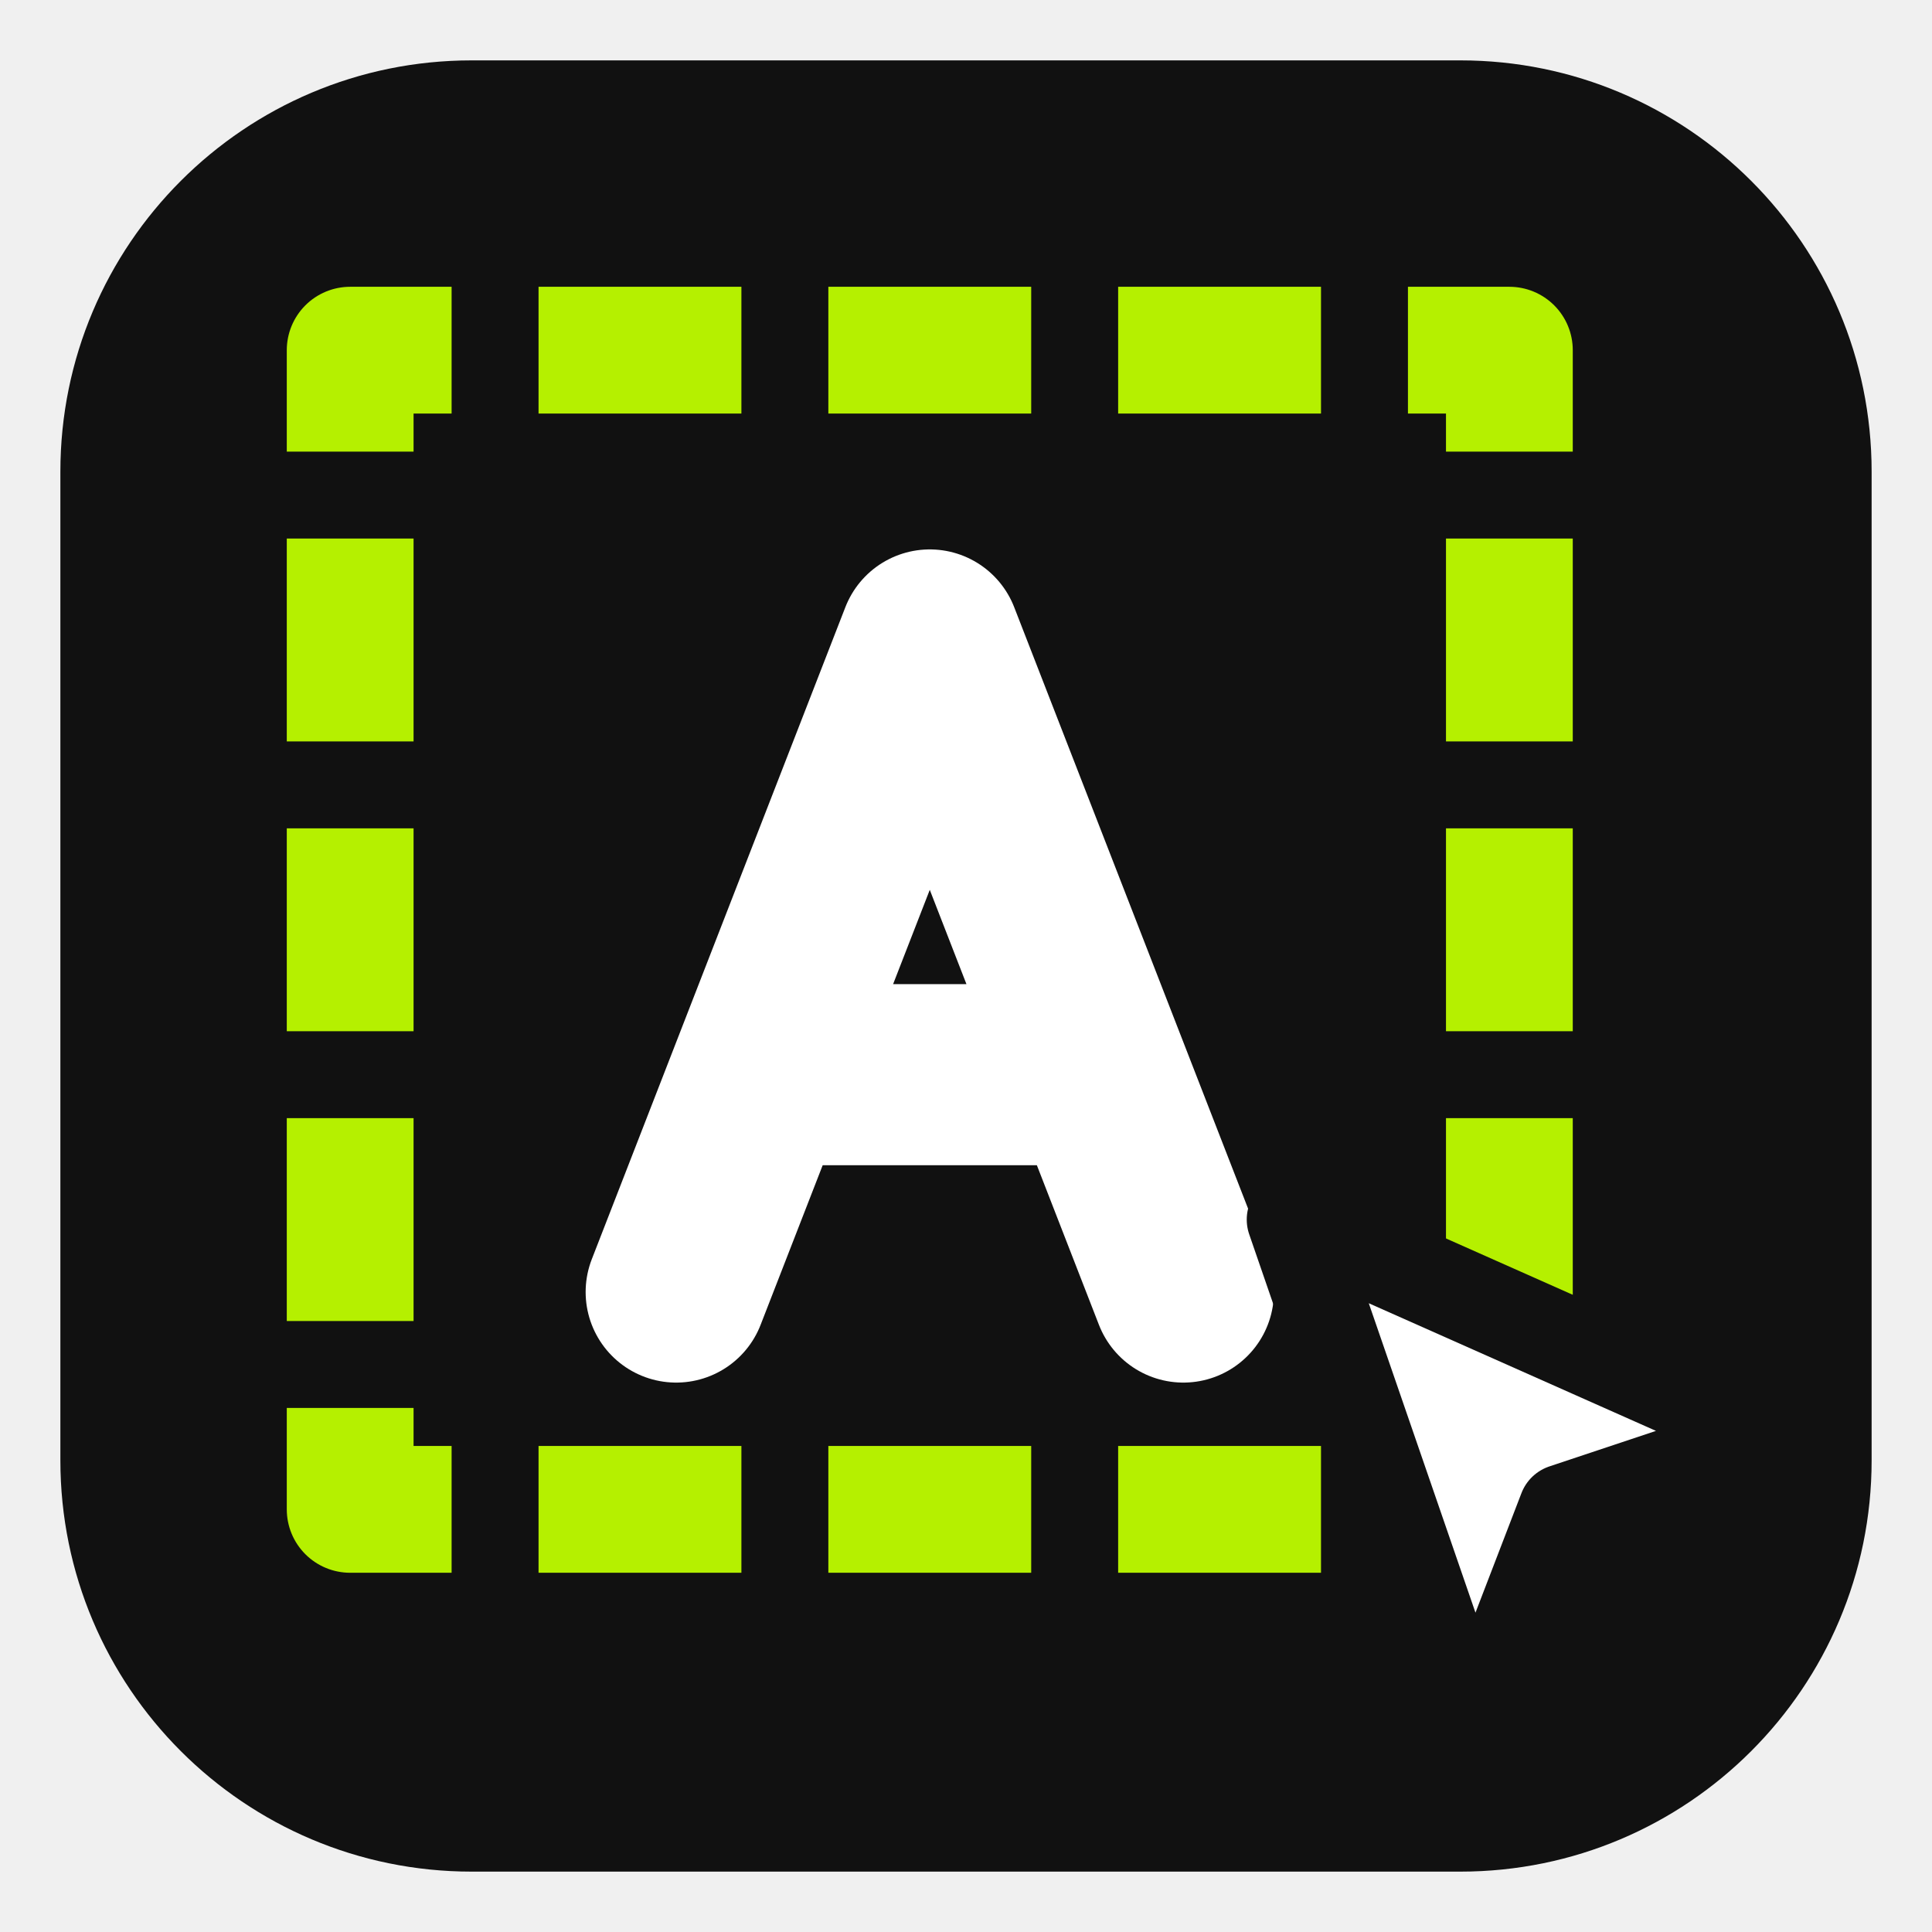
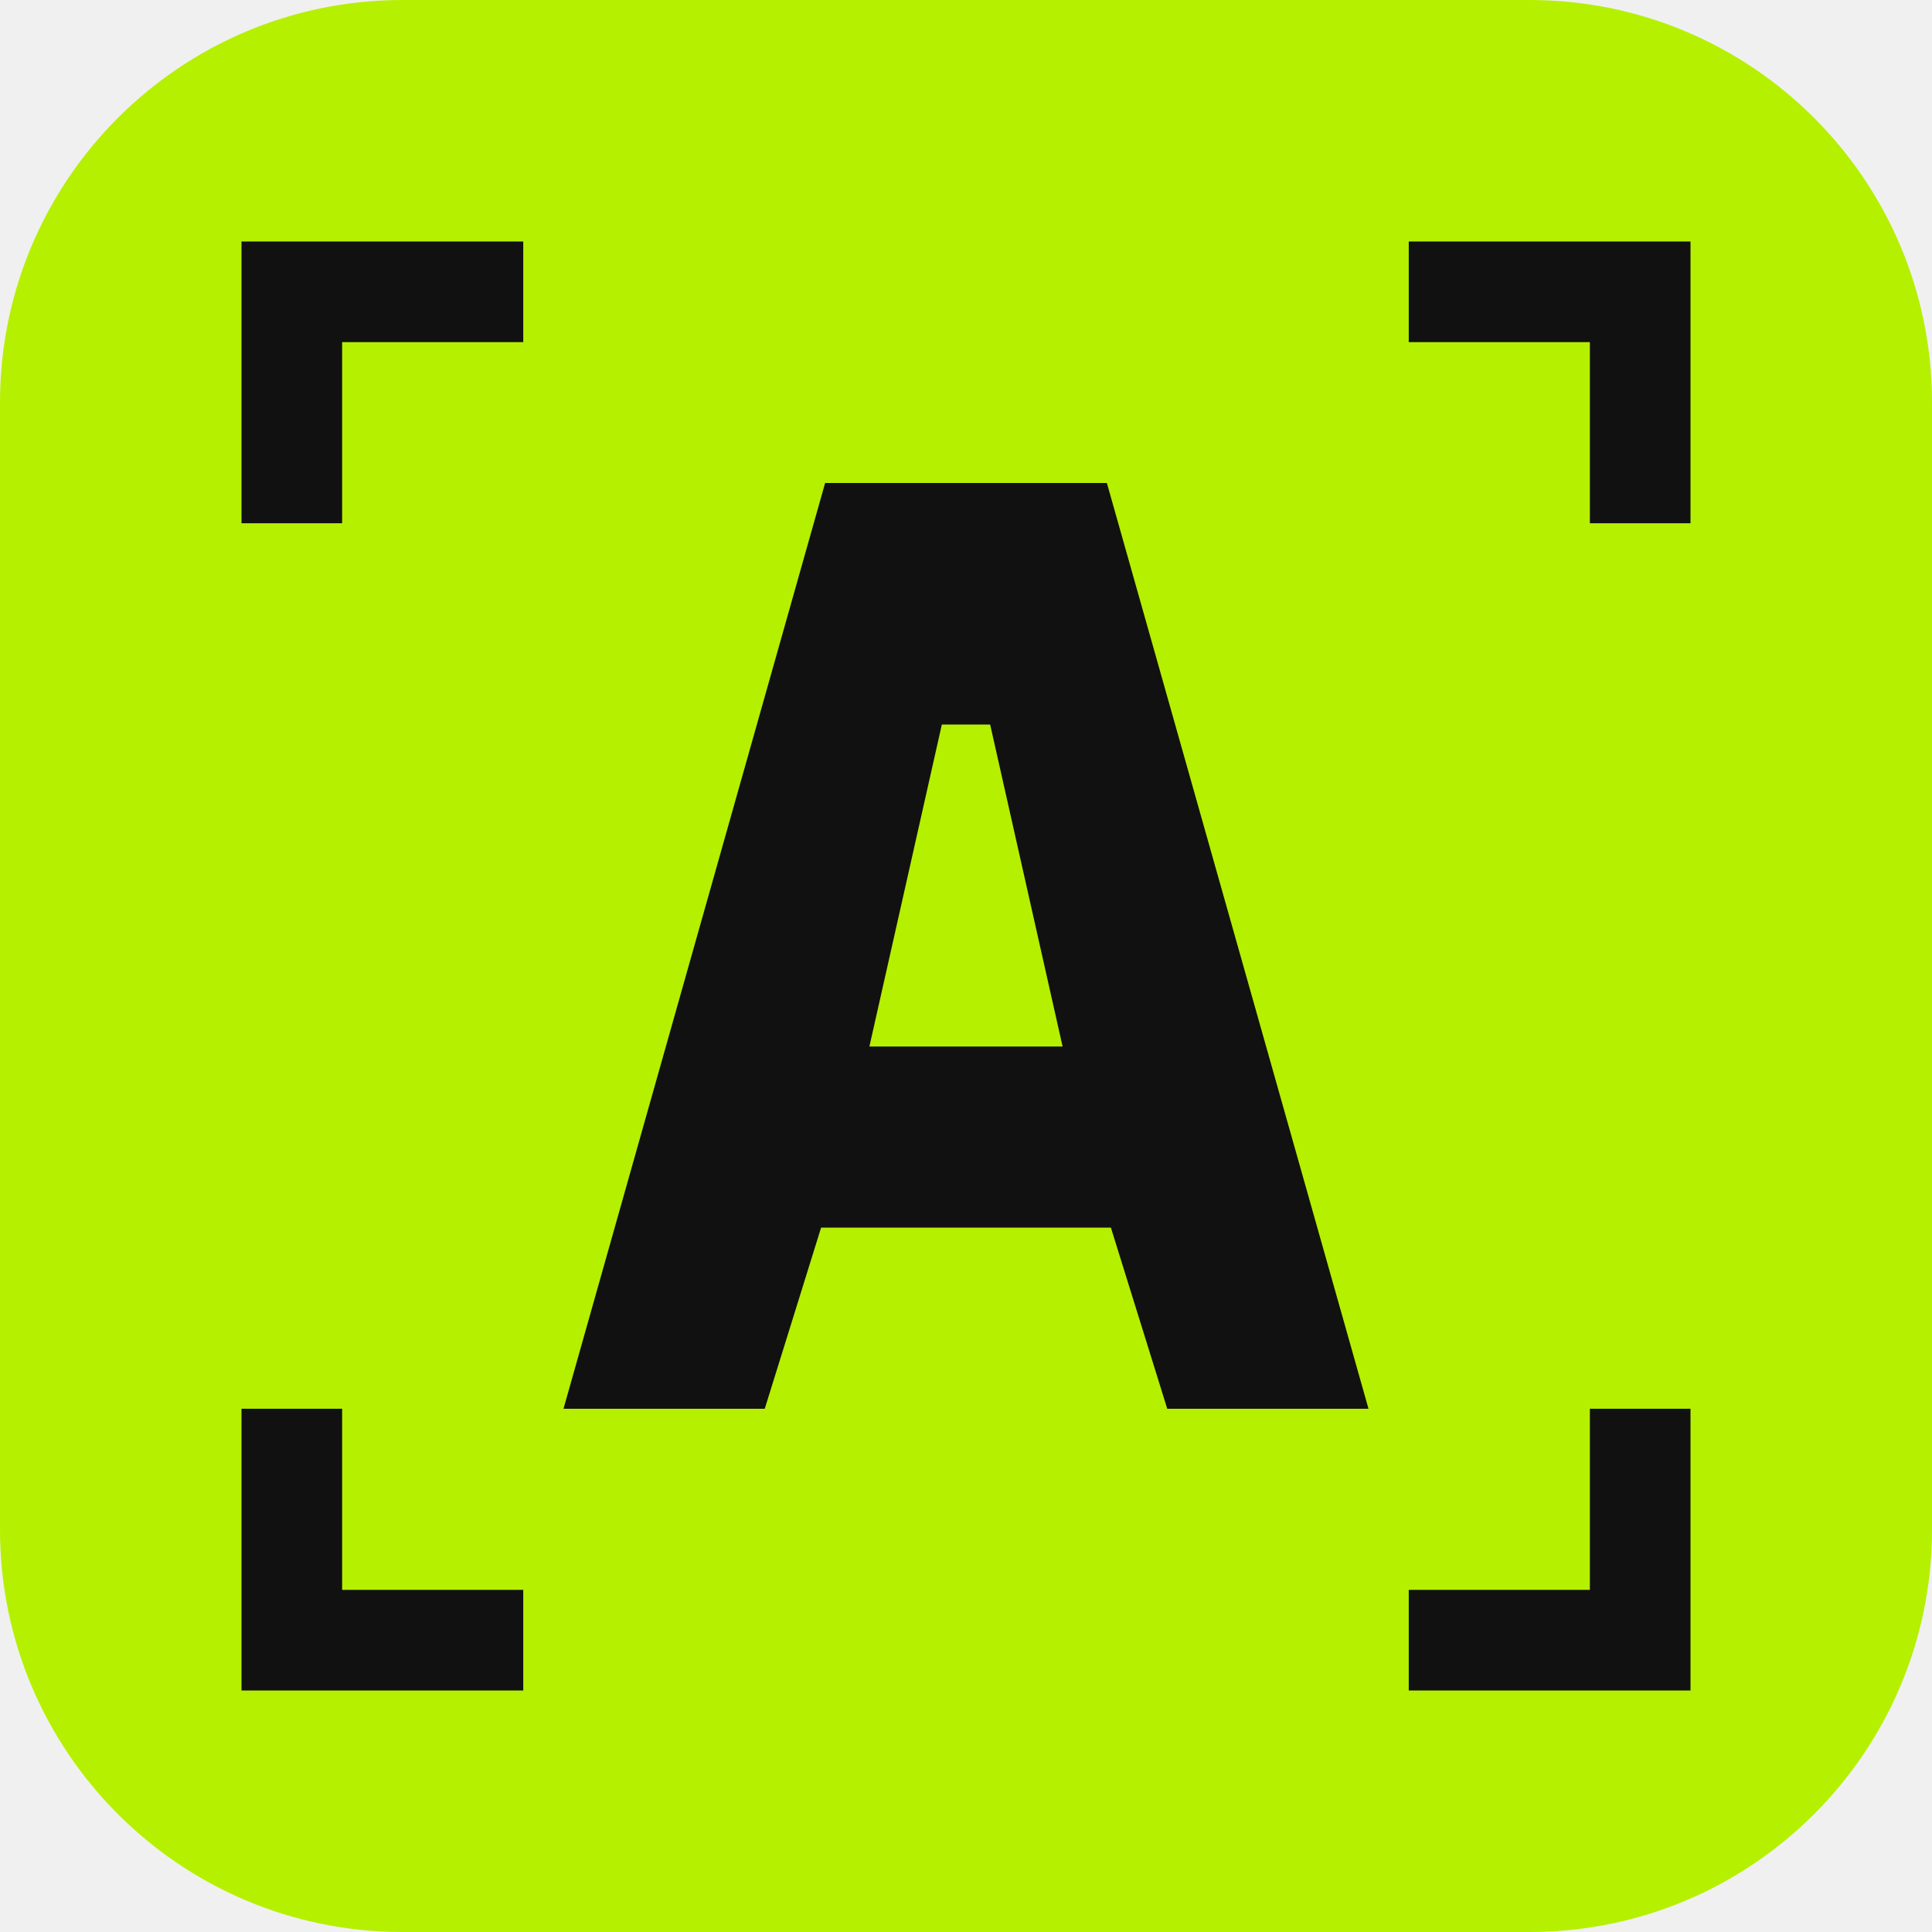
- <svg xmlns="http://www.w3.org/2000/svg" viewBox="0 0 1024 1024" width="1024" height="1024">
-   <rect x="32" y="32" width="960" height="960" rx="218" fill="#111111" />
-   <g transform="translate(32 32) scale(9.6)" stroke-linejoin="round">
-     <rect x="16" y="16" width="64" height="64" fill="none" stroke="#B5F000" stroke-width="7" stroke-dasharray="11.2 4.8" stroke-dashoffset="5.6" />
-     <path d="M34 68L48 32L62 68M39 56H57" fill="none" stroke="#FFFFFF" stroke-width="10" stroke-linecap="round" />
-     <path d="M68 64L95 76L83 80L78 93Z" fill="#FFFFFF" stroke="#111111" stroke-width="5" />
-   </g>
+ <svg xmlns="http://www.w3.org/2000/svg" viewBox="0 0 48 48" width="1024" height="1024">
+   <rect width="48" height="48" rx="10" fill="#B5F000" />
+   <path d="M6 6H13V8.5H8.5V13H6Z M42 6H35V8.5H39.5V13H42Z M6 42H13V39.5H8.5V35H6Z M42 42H35V39.5H39.5V35H42Z" fill="#111111" />
+   <path d="M20.5 12H27.5L34 35H29L27.6 30.5H20.4L19 35H14Z M21.6 26H26.4L24.6 18H23.4Z" fill="#111111" fill-rule="evenodd" />
</svg>
